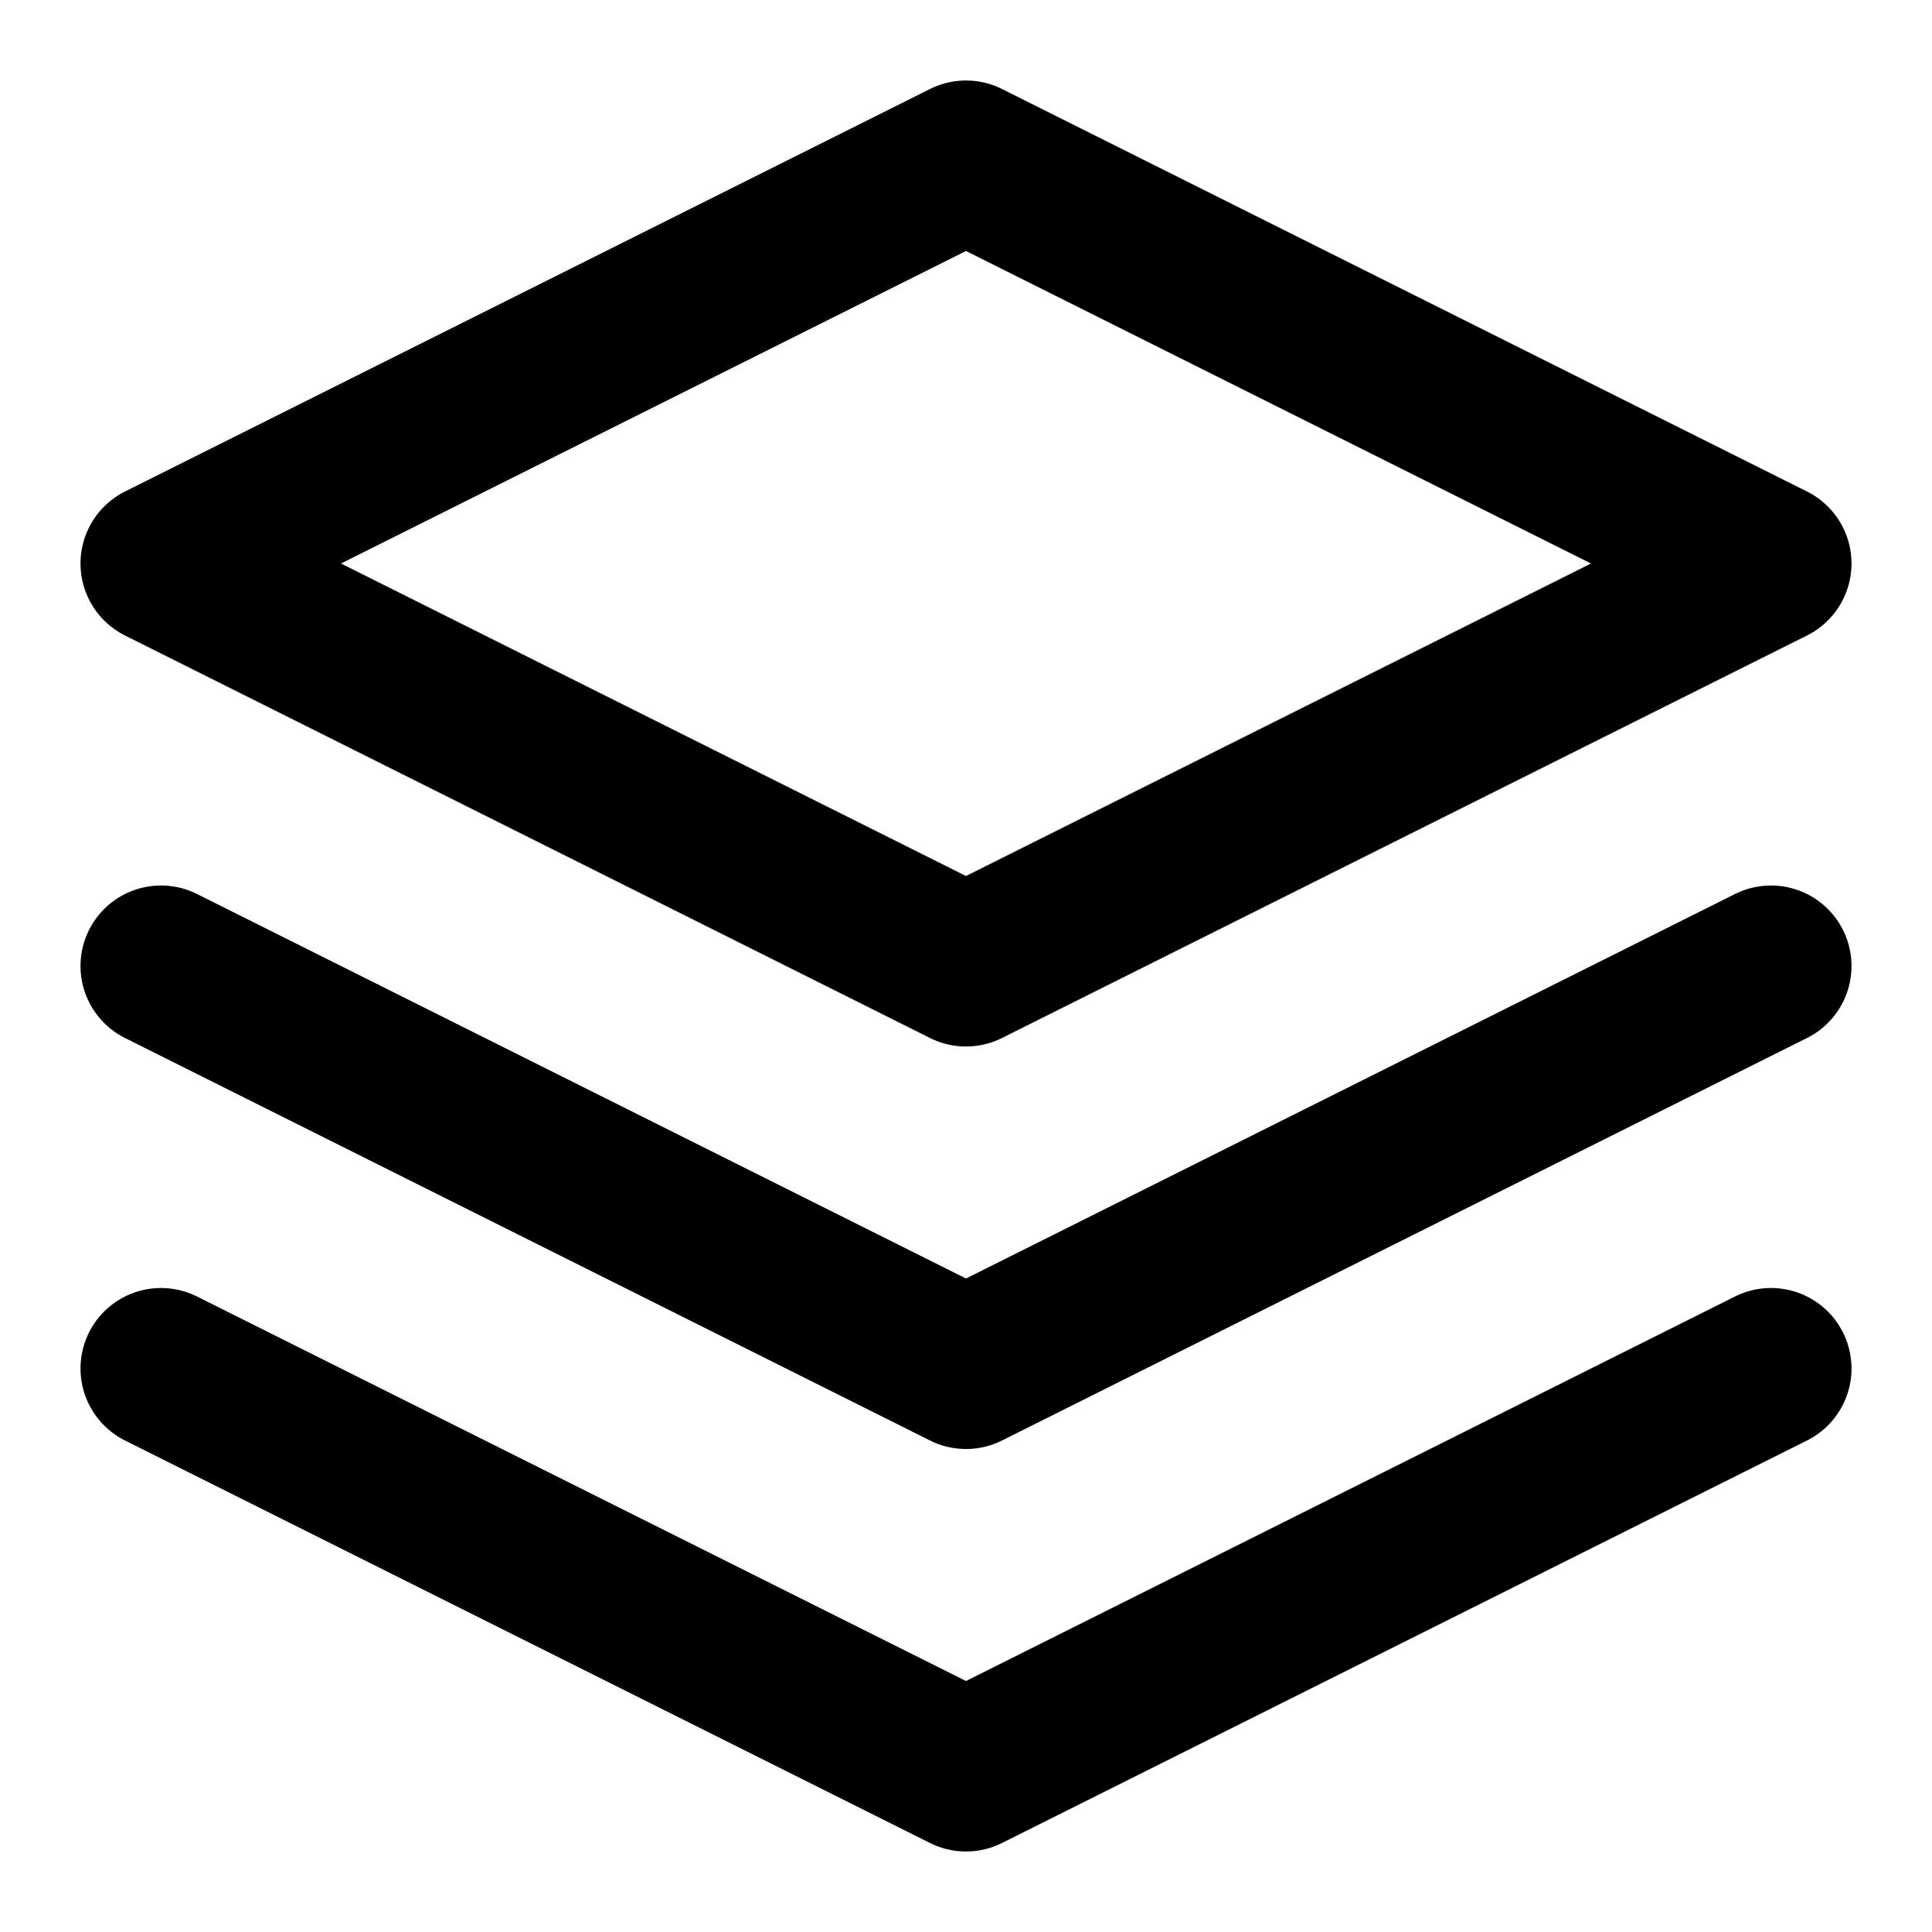
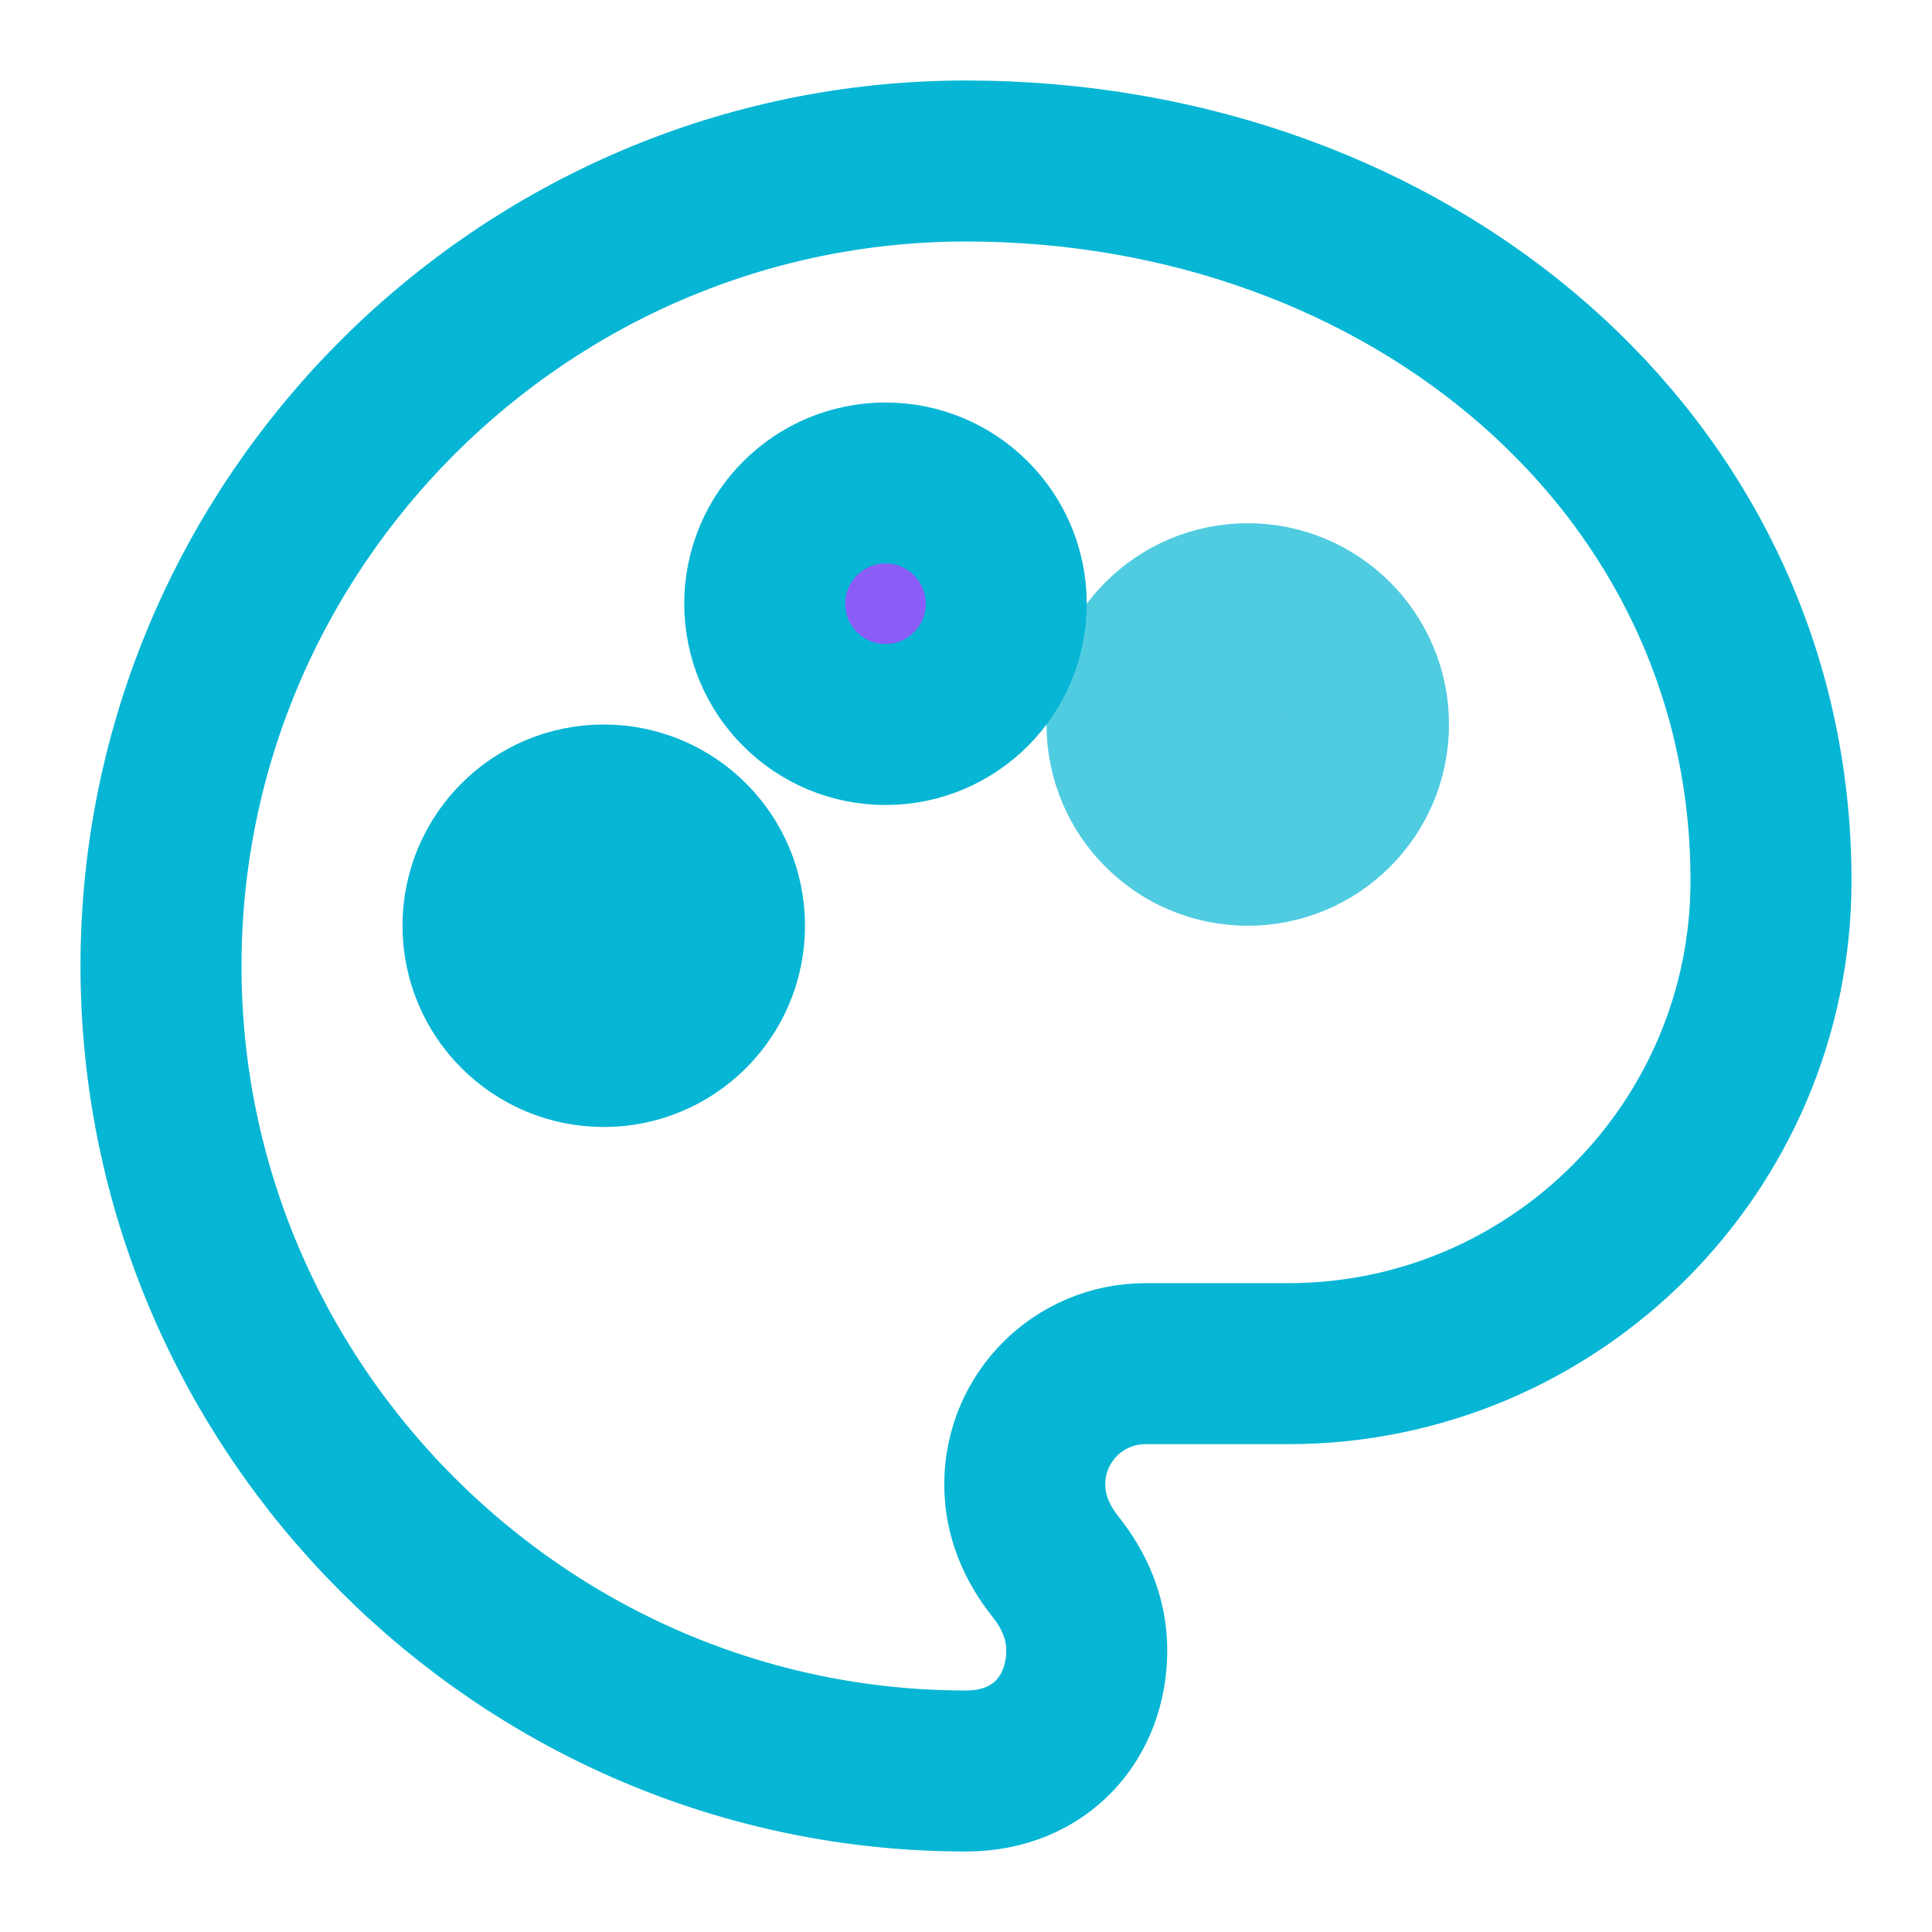
- <svg xmlns="http://www.w3.org/2000/svg" viewBox="0 0 24 24" fill="none" stroke="currentColor" stroke-width="2" stroke-linecap="round" stroke-linejoin="round">
-   <path d="M12 2L2 7l10 5 10-5-10-5z" />
-   <path d="M2 17l10 5 10-5" />
-   <path d="M2 12l10 5 10-5" />
+ <svg xmlns="http://www.w3.org/2000/svg" viewBox="0 0 24 24" fill="none" stroke="#06b6d4" stroke-width="2" stroke-linecap="round" stroke-linejoin="round">
+   <path d="M12 2C6.5 2 2 6.5 2 12s4.5 10 10 10c.93 0 1.5-.67 1.5-1.5 0-.39-.15-.74-.39-1.04-.23-.29-.38-.63-.38-1.02 0-.83.67-1.5 1.5-1.5H16c3.31 0 6-2.69 6-6 0-5.17-4.49-8.94-10-8.94z" />
+   <circle cx="7.5" cy="11.5" r="1.5" fill="#06b6d4" />
+   <circle cx="11" cy="7.5" r="1.5" fill="#8b5cf6" />
+   <circle cx="15.5" cy="9" r="1.5" fill="#06b6d4" opacity="0.7" />
</svg>
